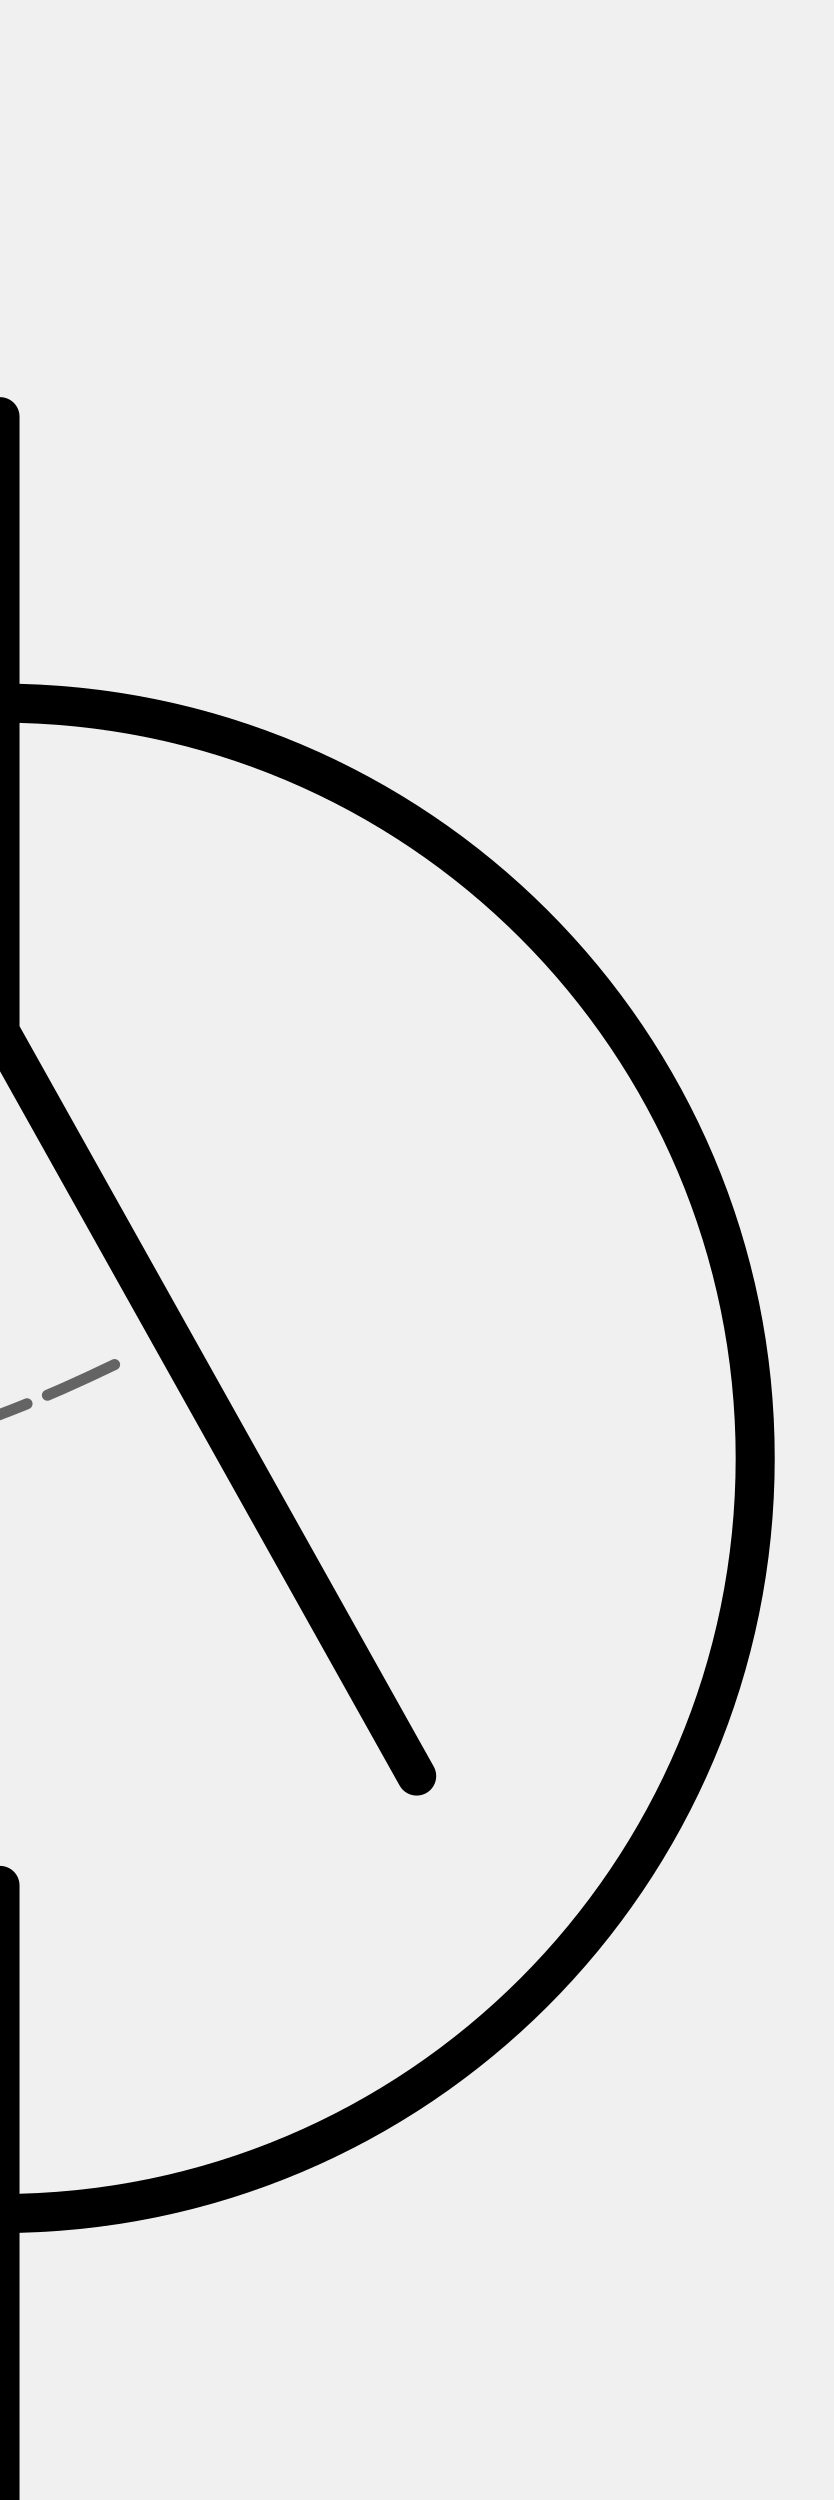
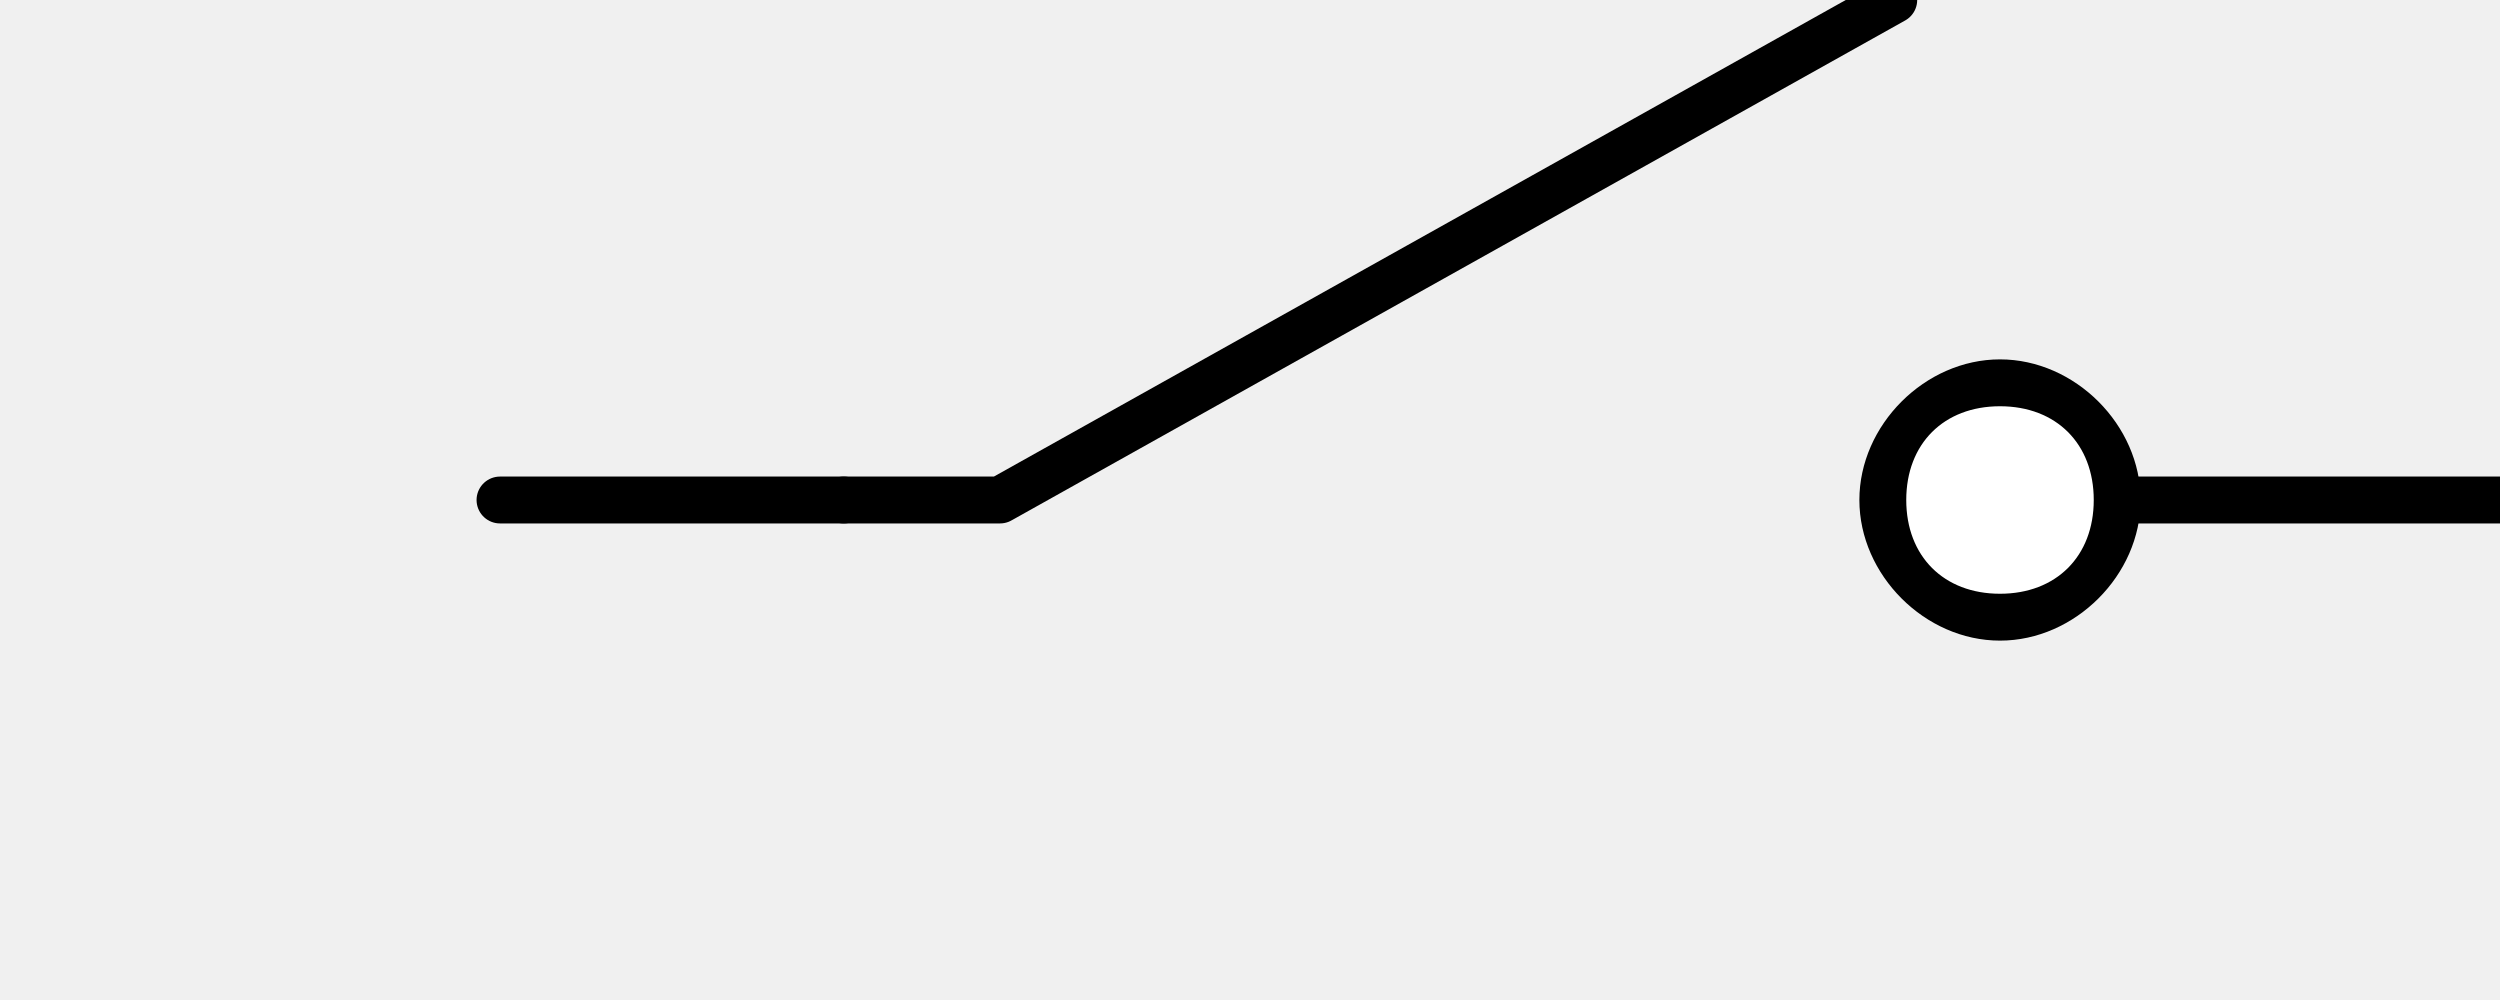
- <svg xmlns="http://www.w3.org/2000/svg" version="1.1" id="Layer_1" x="0px" y="0px" width="32px" height="96px" viewBox="0 0 32 96" style="enable-background:new 0 0 32 96;" xml:space="preserve">
+ <svg xmlns="http://www.w3.org/2000/svg" version="1.1" id="Layer_1" x="0px" y="0px" viewBox="0 0 80 32" style="enable-background:new 0 0 80 32;" xml:space="preserve">
  <style type="text/css">
	.st0{fill:none;stroke:#000000;stroke-width:1.5;stroke-linecap:round;stroke-linejoin:round;stroke-miterlimit:10;}
- 	.st1{stroke:#000000;stroke-width:0.5;stroke-linejoin:round;stroke-miterlimit:10;}
- 	.st2{fill:none;stroke:#646464;stroke-width:0.425;stroke-linecap:round;stroke-linejoin:round;stroke-dasharray:2.835,0.85;}
- 	.st3{fill:#646464;}
+ 	.st1{fill:#FFFFFF;}
</style>
-   <line class="st0" x1="0" y1="16" x2="0" y2="27" />
-   <line class="st0" x1="0" y1="85" x2="0" y2="96" />
-   <circle class="st0" cx="0" cy="56" r="29" />
-   <polyline class="st0" points="-17.4,39.6 -32,32 -48,32 " />
-   <polyline class="st0" points="-48,80 -32,80 -17.4,71.8 " />
-   <polygon class="st1" points="-34.3,39.2 -38.3,39.2 -38.3,35.2 -39.3,35.2 -39.3,39.2 -43.3,39.2 -43.3,40.2 -39.3,40.2 -39.3,44.2   -38.3,44.2 -38.3,40.2 -34.3,40.2 " />
-   <polyline class="st0" points="0,27 0,39.6 16,68.2 " />
-   <line class="st0" x1="0" y1="72.4" x2="0" y2="85" />
+   <line class="st0" x1="16" y1="16" x2="27" y2="16" />
+   <polyline class="st0" points="27,16 32,16 60.6,0 " />
  <g>
-     <g>
-       <path class="st2" d="M4.4,52.4c-5.4,2.6-9.9,4.1-18,4.4" />
-       <g>
-         <polygon class="st3" points="-12.8,55.5 -17.4,56.9 -12.7,57.9    " />
-       </g>
-     </g>
+ </g>
+   <line class="st0" x1="64" y1="16" x2="80" y2="16" />
+   <g>
+     <circle class="st1" cx="64" cy="16" r="3.6" />
+     <path d="M64,13c1.8,0,3,1.2,3,3s-1.2,3-3,3c-1.8,0-3-1.2-3-3S62.2,13,64,13 M64,11.5c-2.4,0-4.5,2.1-4.5,4.5s2.1,4.5,4.5,4.5   s4.5-2.1,4.5-4.5S66.4,11.5,64,11.5L64,11.5z" />
  </g>
</svg>
